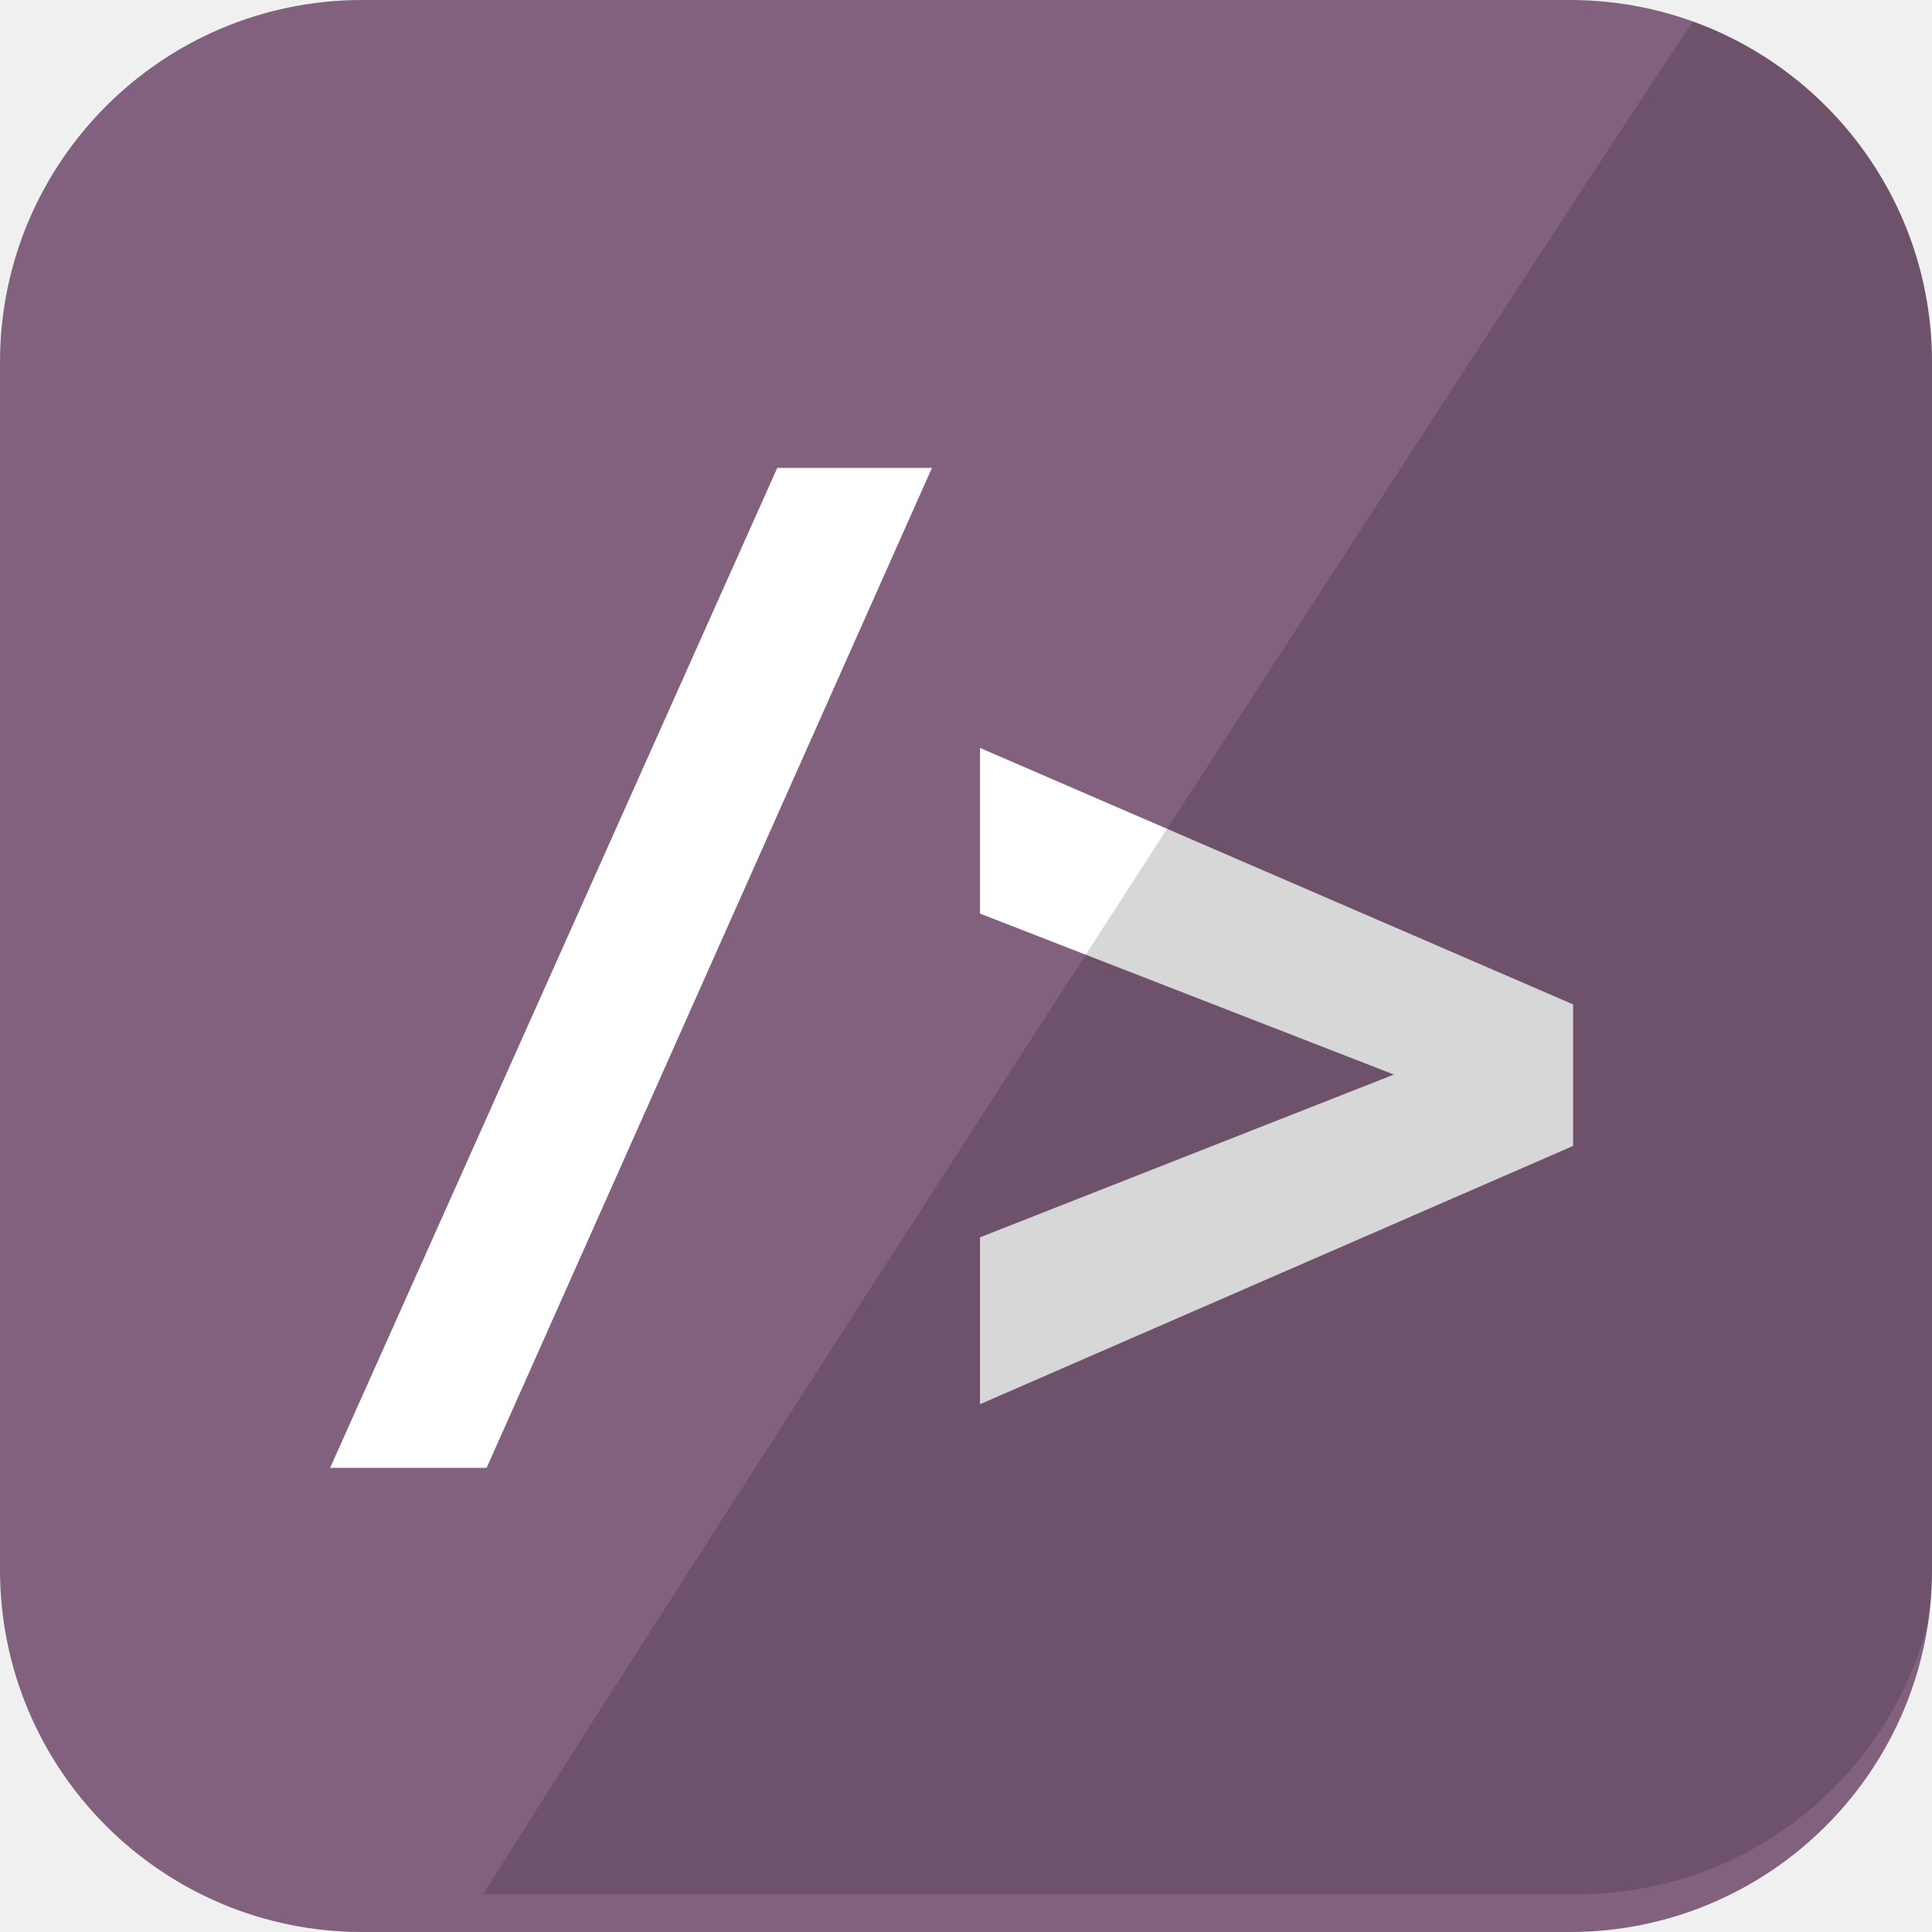
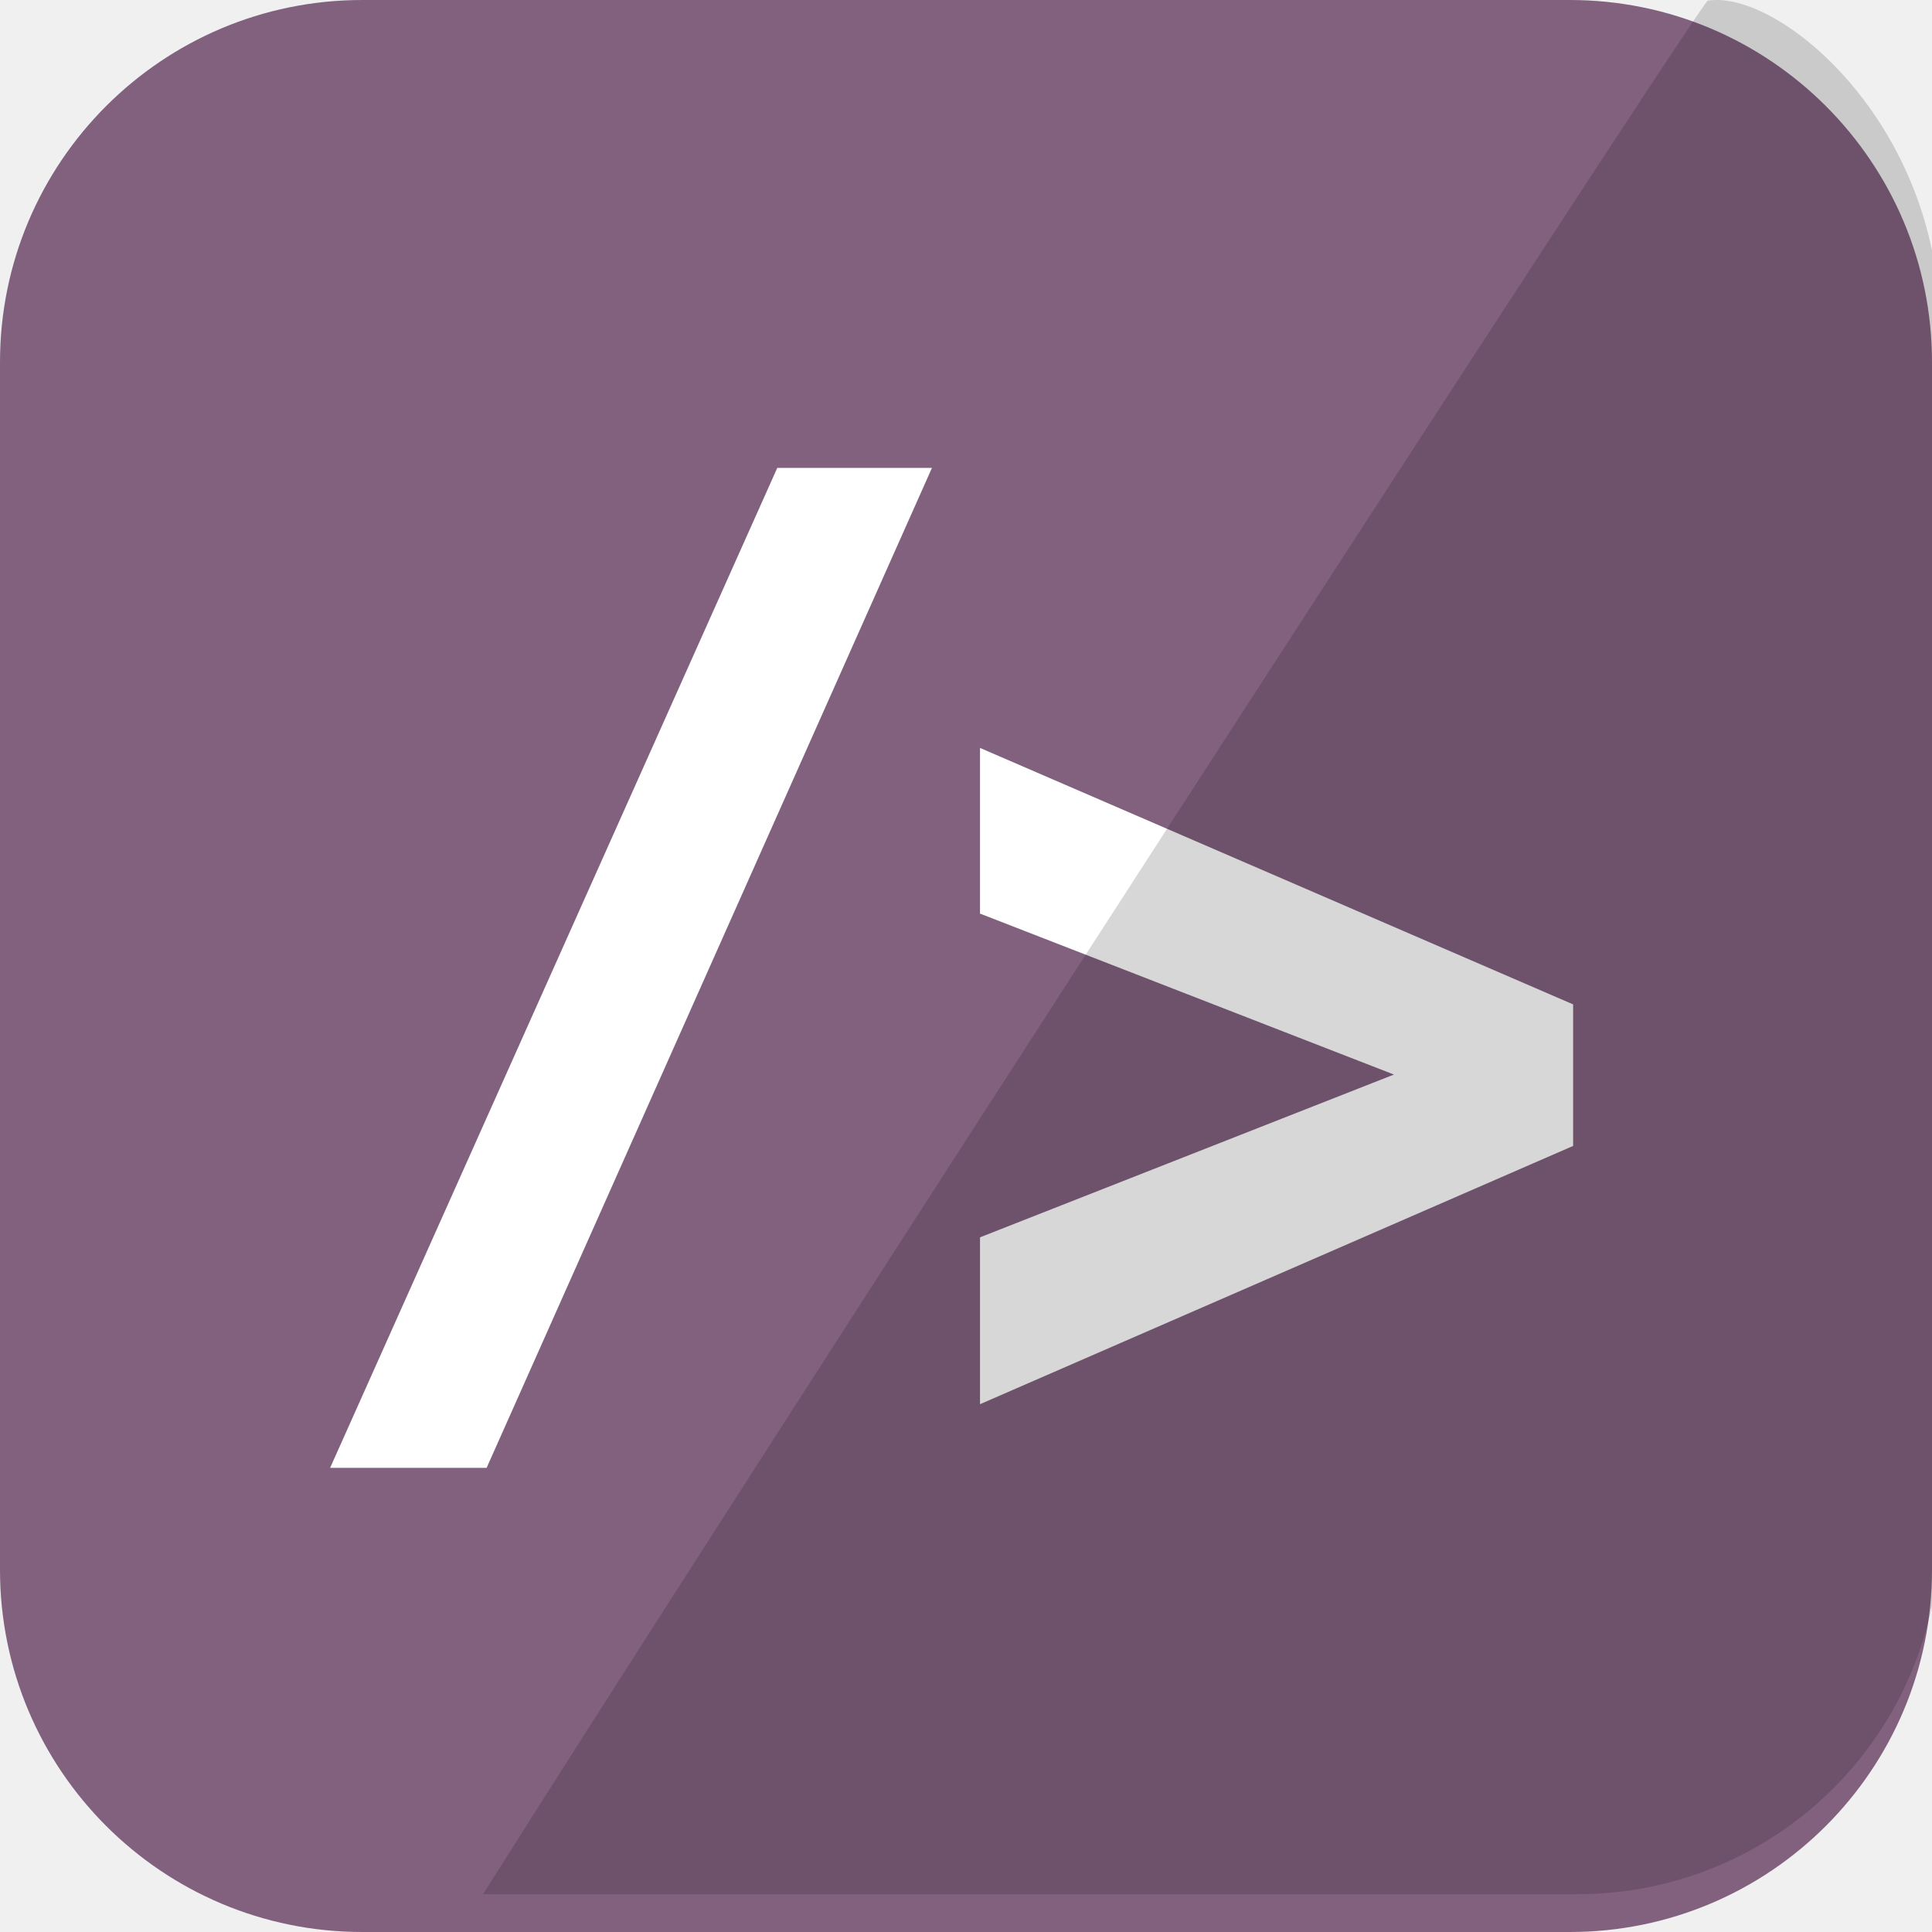
- <svg xmlns="http://www.w3.org/2000/svg" xmlns:xlink="http://www.w3.org/1999/xlink" width="16px" height="16px" viewBox="0 0 16 16" version="1.1">
-   <defs>
-     <rect id="path-1" x="0" y="0" width="16" height="16" rx="3" />
-   </defs>
+ <svg xmlns="http://www.w3.org/2000/svg" width="16px" height="16px" fill="#82617F" viewBox="0 0 16 16" version="1.1">
+   <rect id="path-1" x="0" y="0" width="16" height="16" rx="3" />
  <g stroke="none" stroke-width="1" fill="none" fill-rule="evenodd">
    <g transform="translate(-16, -16)">
      <g transform="translate(16, 16)">
-         <mask id="mask-2" fill="white">
-           <use xlink:href="#path-1" />
-         </mask>
-         <use fill="#82617F" xlink:href="#path-1" />
-         <path d="M8.116,11.629 L8.116,10.247 L11.544,8.899 L8.116,7.566 L8.116,6.194 L13.028,8.318 L13.028,9.49 L8.116,11.629 L8.116,11.629 Z" fill="#FFFFFF" mask="url(#mask-2)" />
-         <path d="M2.734,12.156 L6.437,3.875 L7.718,3.875 L4.03,12.156 L2.734,12.156 L2.734,12.156 Z" fill="#FFFFFF" mask="url(#mask-2)" />
-         <path d="M14.14,0.006 C13.705,0.595 6.03,12.464 4,15.687 L13.061,15.687 C14.719,15.687 16.063,14.35 16.063,12.677 L16.063,2.696 C16.063,1.034 14.738,-0.093 14.14,0.006 L14.14,0.006 Z" opacity="0.16" fill="#000000" mask="url(#mask-2)" />
+         <path d="M8.116,11.629 L8.116,10.247 L11.544,8.899 L8.116,7.566 L8.116,6.194 L13.028,8.318 L13.028,9.49 L8.116,11.629 L8.116,11.629 Z" fill="#FFFFFF" />
+         <path d="M2.734,12.156 L6.437,3.875 L7.718,3.875 L4.03,12.156 L2.734,12.156 L2.734,12.156 Z" fill="#FFFFFF" />
+         <path d="M14.14,0.006 C13.705,0.595 6.03,12.464 4,15.687 L13.061,15.687 C14.719,15.687 16.063,14.35 16.063,12.677 L16.063,2.696 C16.063,1.034 14.738,-0.093 14.14,0.006 L14.14,0.006 Z" opacity="0.16" fill="#000000" />
      </g>
    </g>
  </g>
</svg>
